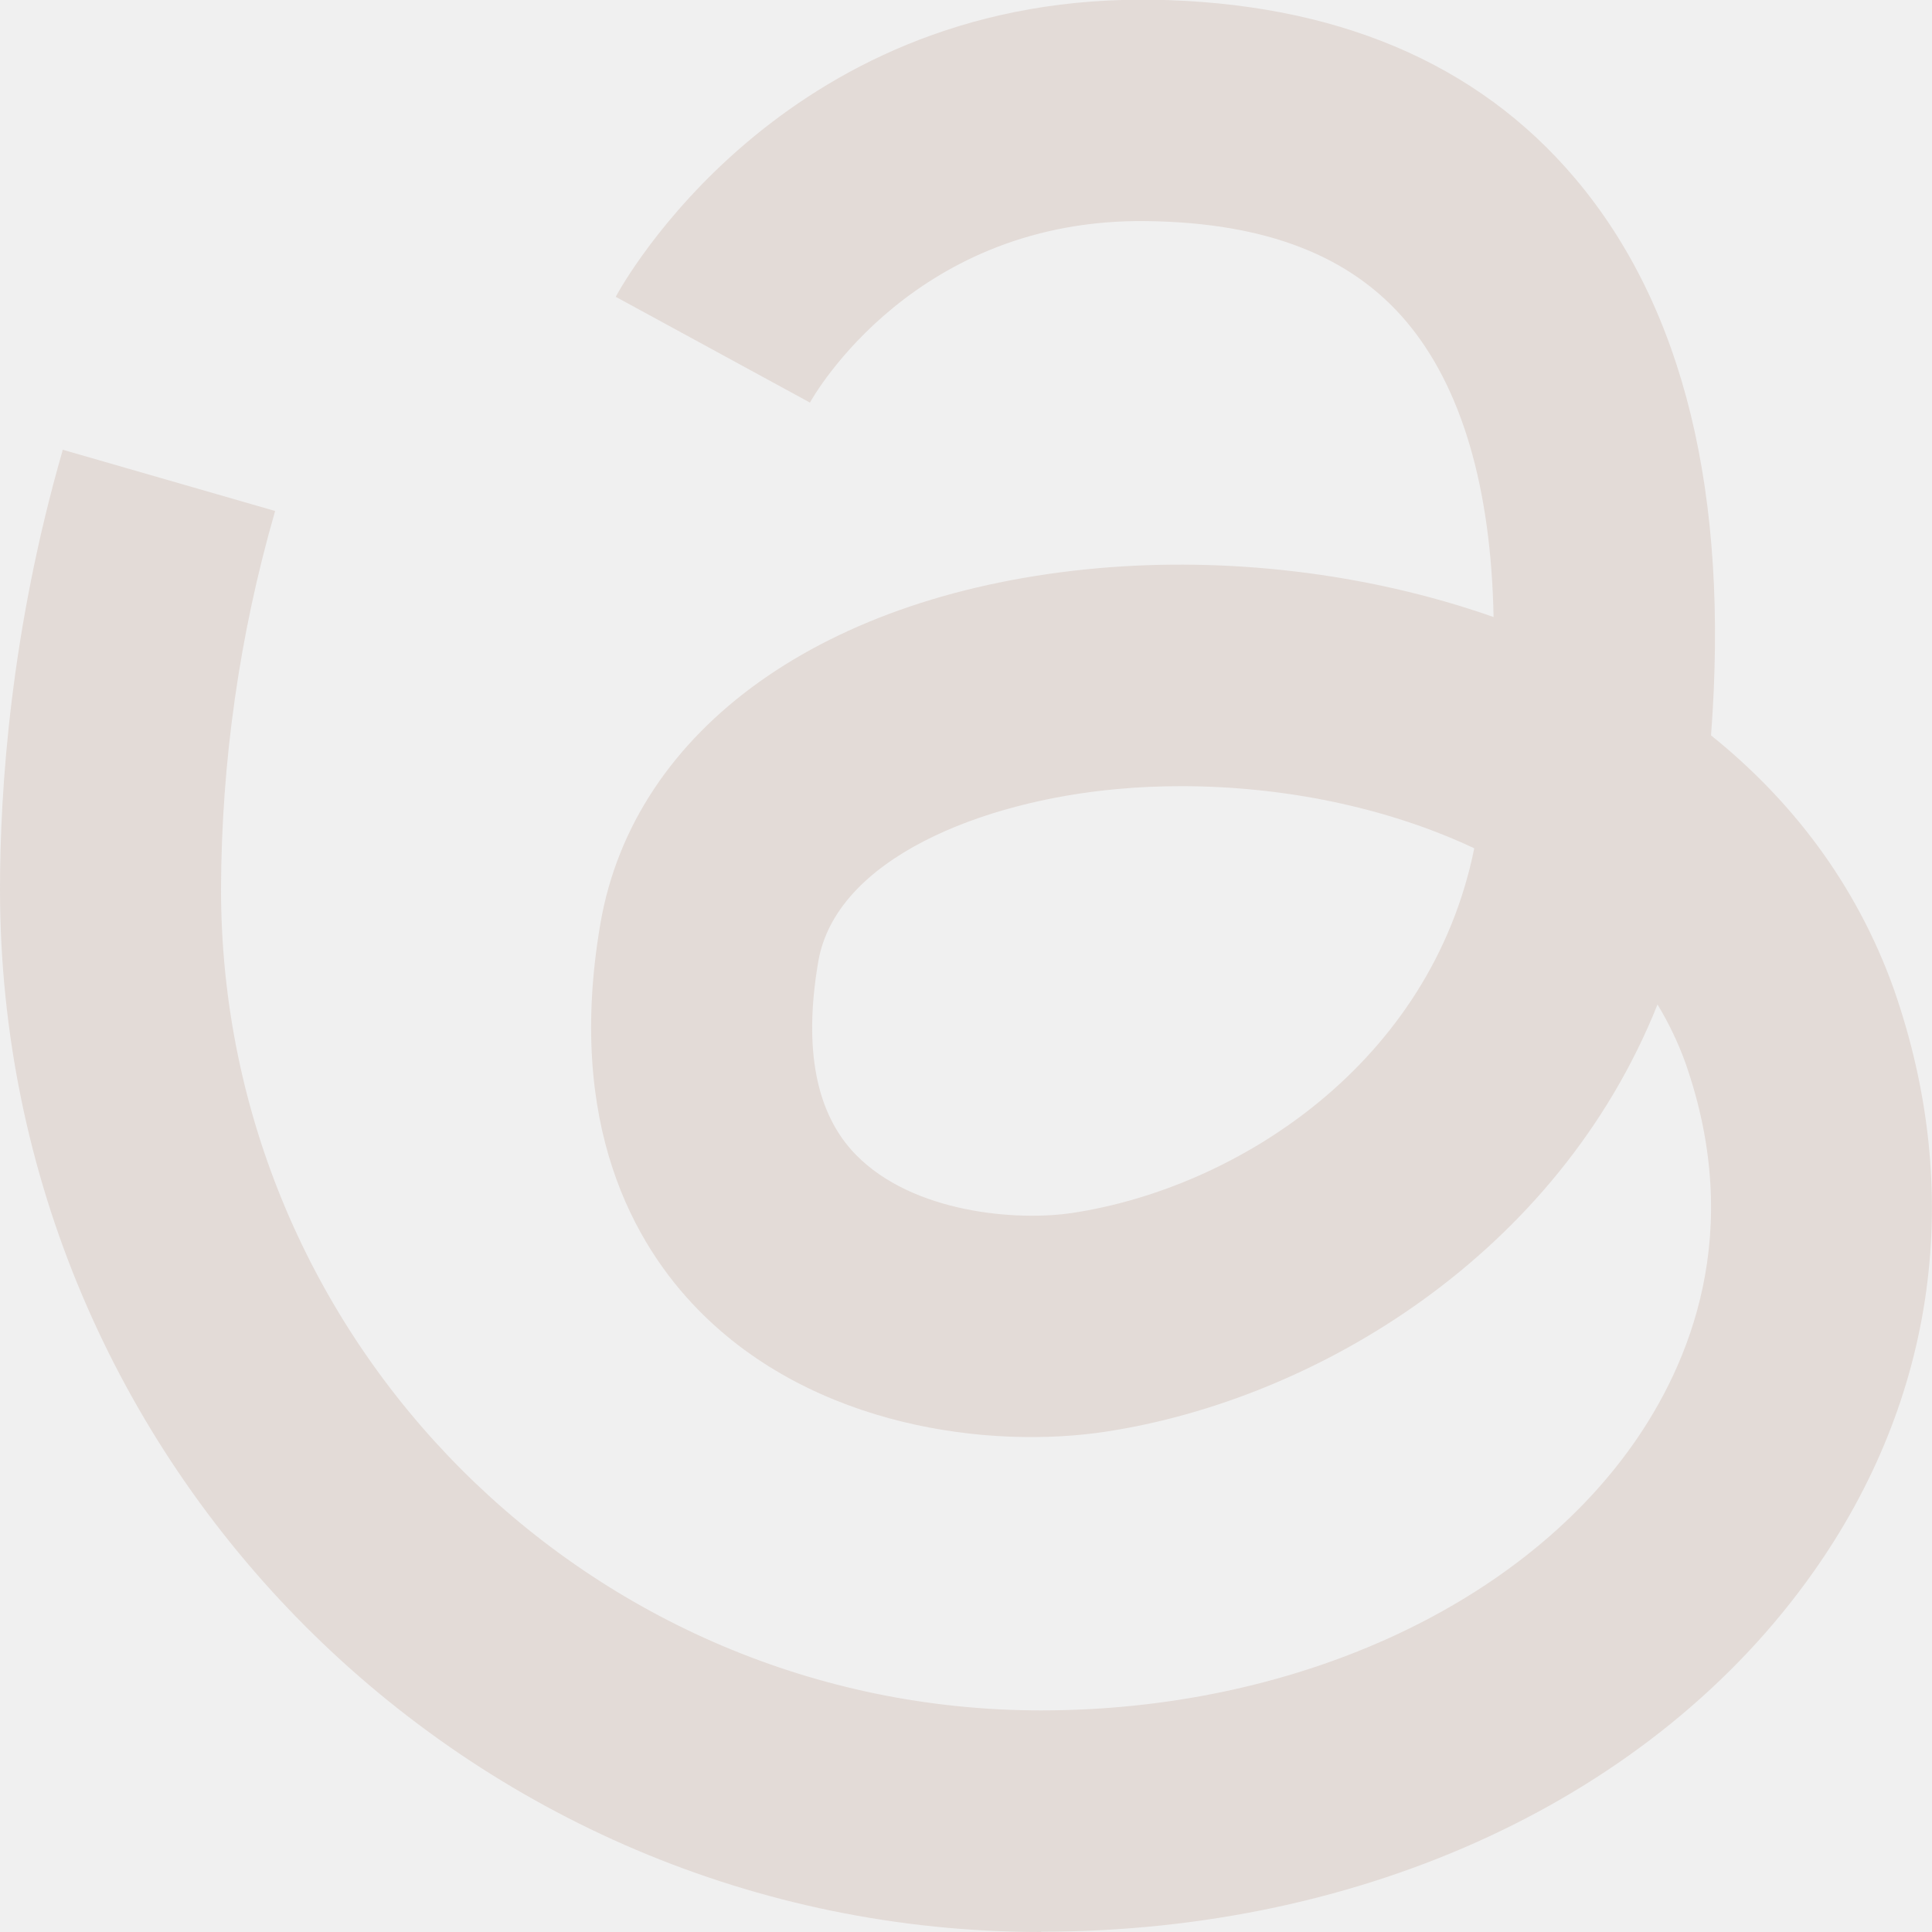
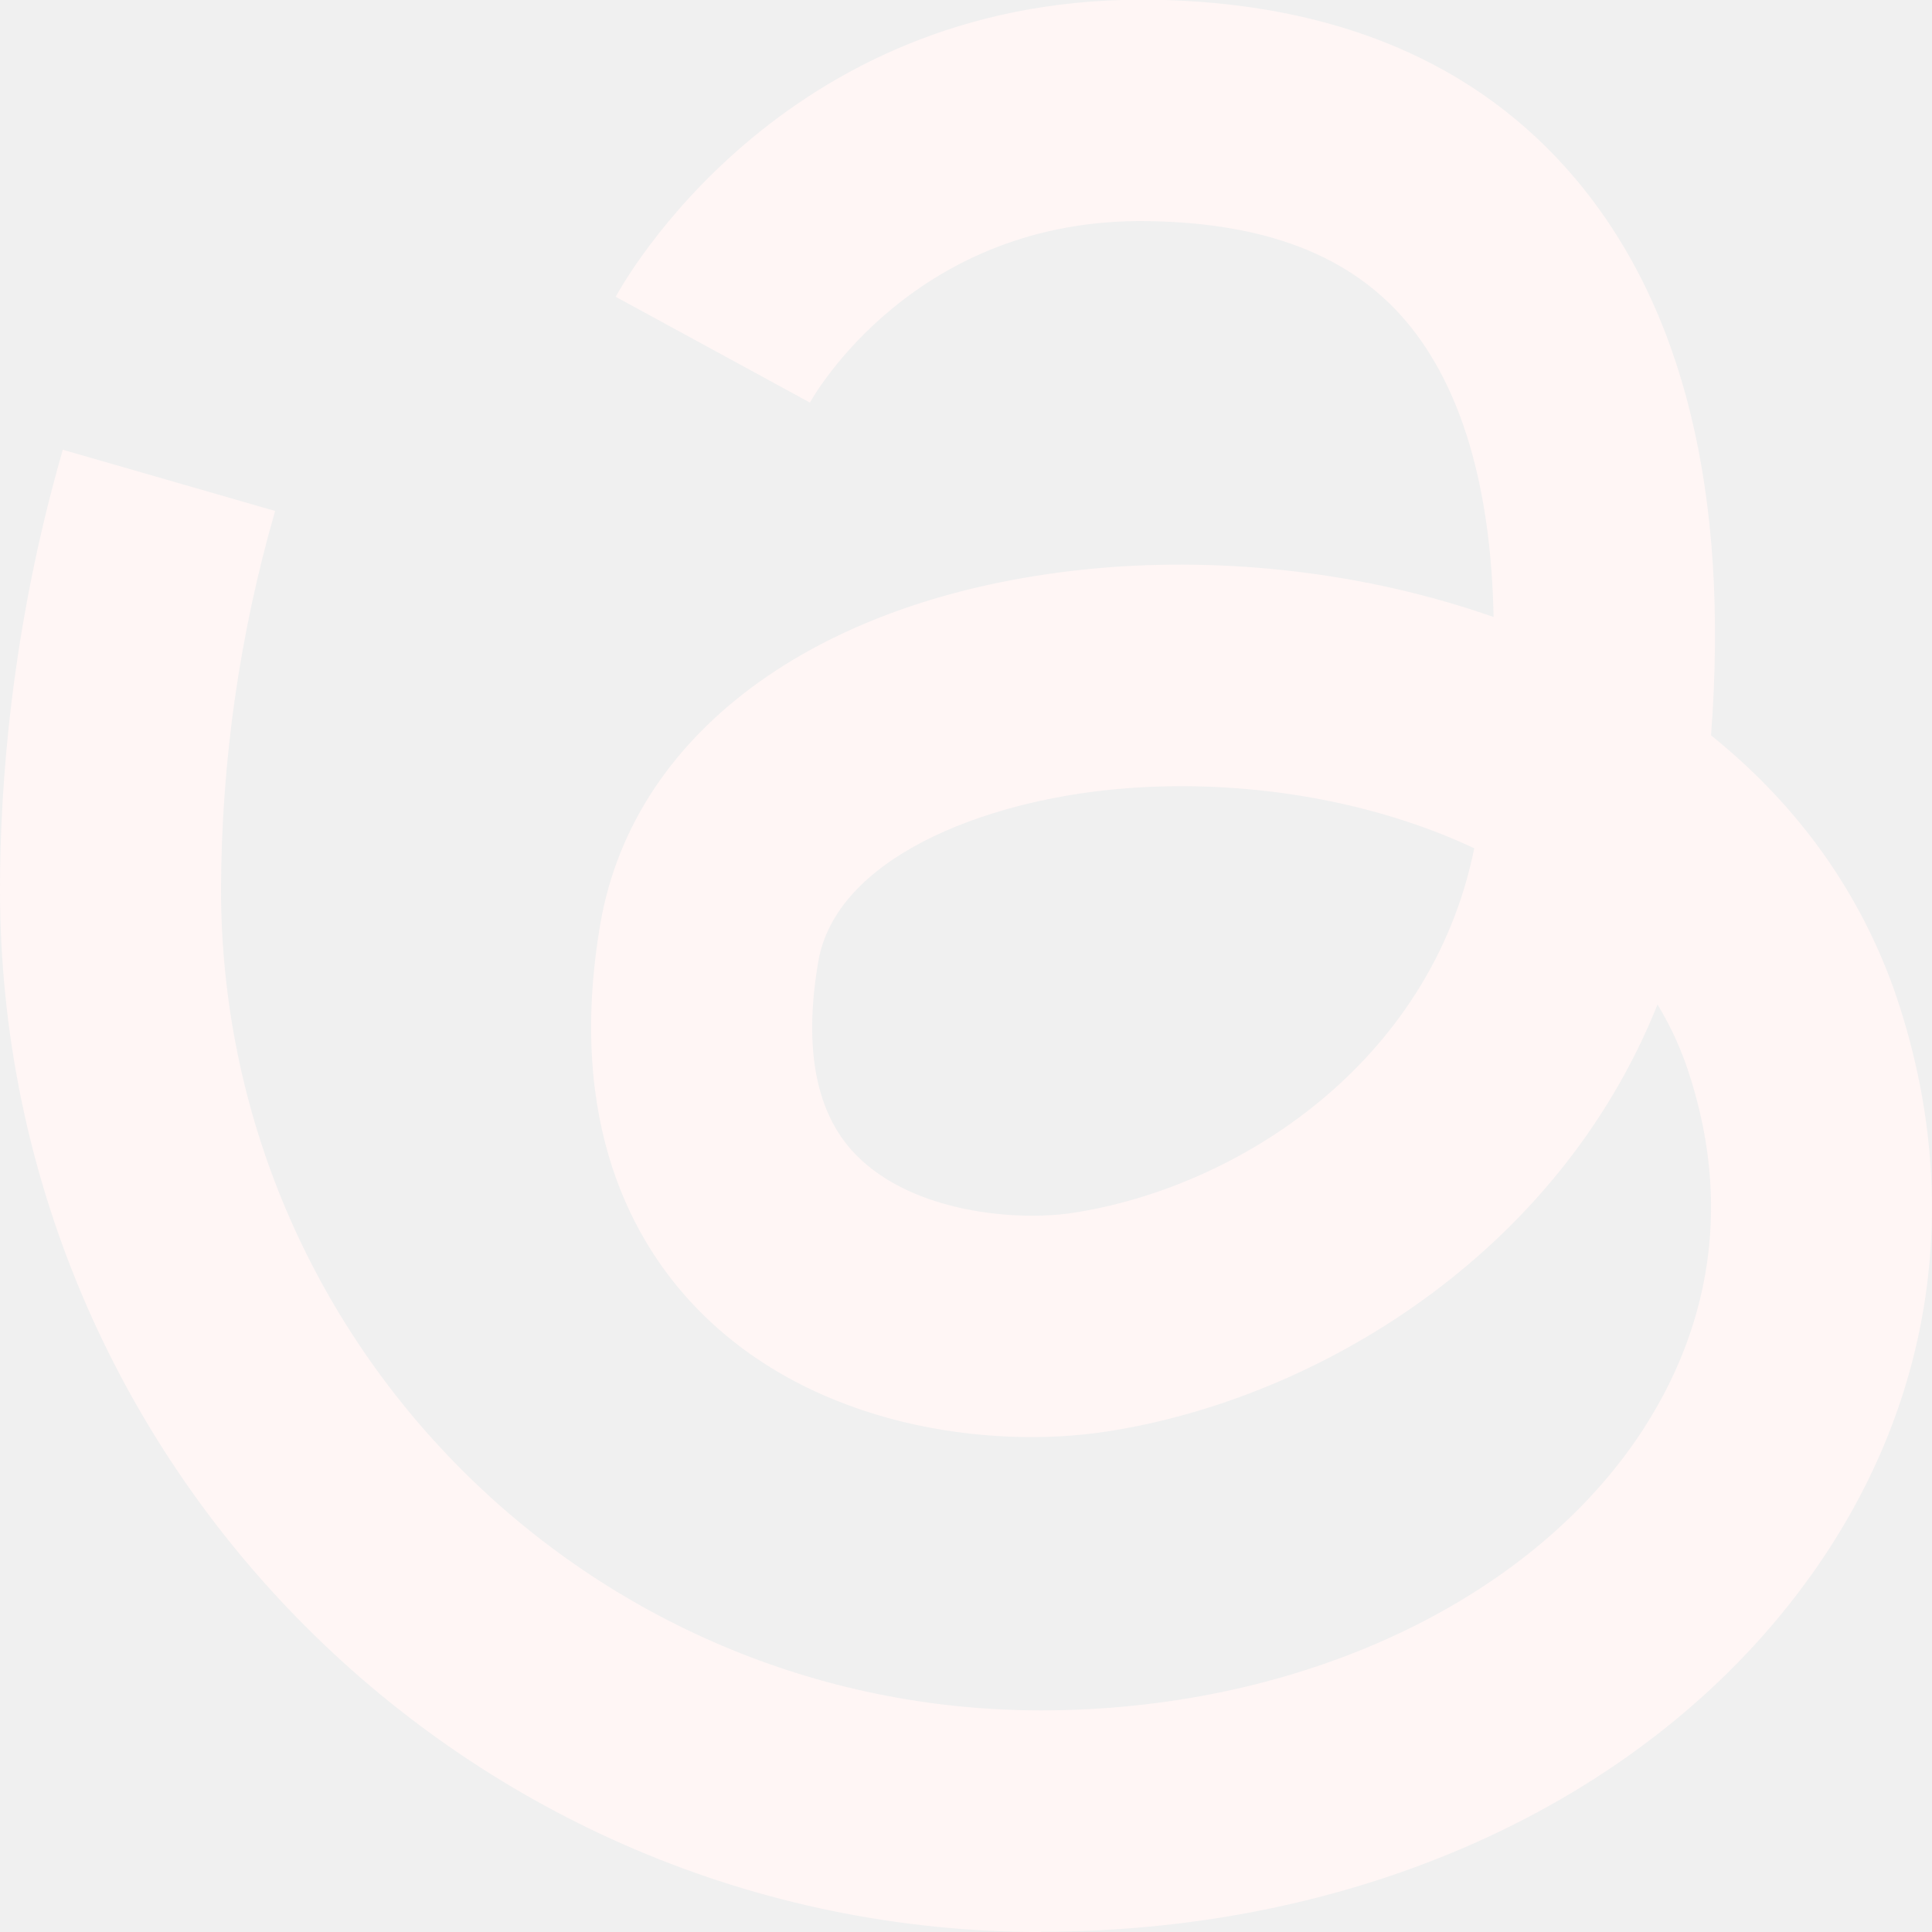
<svg xmlns="http://www.w3.org/2000/svg" width="40" height="40" viewBox="0 0 40 40" fill="none">
  <g clip-path="url(#clip0_226_108)">
    <mask id="mask0_226_108" style="mask-type:luminance" maskUnits="userSpaceOnUse" x="0" y="0" width="40" height="40">
      <path d="M0 0H40V40H0V0Z" fill="white" />
    </mask>
    <g mask="url(#mask0_226_108)">
-       <path d="M21.557 40C9.67 40 0 30.314 0 18.41C0 16.32 0.225 13.052 1.29 9.348L1.298 9.311L5.695 10.579L5.686 10.615C4.958 13.148 4.585 15.77 4.576 18.406C4.576 27.785 12.194 35.412 21.556 35.412C26.711 35.412 31.403 33.305 33.803 29.914C34.981 28.246 36.129 25.52 34.893 22C34.741 21.581 34.548 21.178 34.317 20.797C32.249 25.969 27.259 28.975 22.901 29.64C20.508 30.006 16.852 29.566 14.455 27.117C13.135 25.769 11.714 23.289 12.431 19.12C13.126 15.083 17.077 12.265 22.745 11.763C25.363 11.533 28.262 11.84 30.923 12.775C30.871 10.095 30.262 8.015 29.117 6.658C27.967 5.295 26.215 4.615 23.772 4.578C18.957 4.498 16.855 8.178 16.769 8.335L12.748 6.145C12.883 5.892 16.142 -0.006 23.628 -0.006H23.84C27.634 0.049 30.585 1.295 32.612 3.695C34.862 6.357 35.806 10.228 35.425 15.225C37.083 16.557 38.422 18.286 39.203 20.459C40.68 24.668 40.086 28.957 37.535 32.56C34.243 37.215 28.268 39.994 21.554 39.994L21.557 40ZM24.455 16.277C24.015 16.277 23.578 16.295 23.148 16.335C20.323 16.585 17.308 17.785 16.942 19.905C16.631 21.714 16.892 23.065 17.723 23.911C18.901 25.114 21.053 25.289 22.213 25.111C25.637 24.588 29.622 22.012 30.523 17.563C28.686 16.699 26.533 16.277 24.455 16.277Z" fill="#E3DBD7" />
+       <path d="M21.557 40C9.67 40 0 30.314 0 18.41C0 16.32 0.225 13.052 1.29 9.348L1.298 9.311L5.695 10.579L5.686 10.615C4.958 13.148 4.585 15.77 4.576 18.406C4.576 27.785 12.194 35.412 21.556 35.412C26.711 35.412 31.403 33.305 33.803 29.914C34.981 28.246 36.129 25.52 34.893 22C34.741 21.581 34.548 21.178 34.317 20.797C32.249 25.969 27.259 28.975 22.901 29.64C20.508 30.006 16.852 29.566 14.455 27.117C13.135 25.769 11.714 23.289 12.431 19.12C13.126 15.083 17.077 12.265 22.745 11.763C25.363 11.533 28.262 11.84 30.923 12.775C30.871 10.095 30.262 8.015 29.117 6.658C27.967 5.295 26.215 4.615 23.772 4.578C18.957 4.498 16.855 8.178 16.769 8.335L12.748 6.145C12.883 5.892 16.142 -0.006 23.628 -0.006H23.84C27.634 0.049 30.585 1.295 32.612 3.695C34.862 6.357 35.806 10.228 35.425 15.225C37.083 16.557 38.422 18.286 39.203 20.459C40.68 24.668 40.086 28.957 37.535 32.56C34.243 37.215 28.268 39.994 21.554 39.994L21.557 40ZM24.455 16.277C24.015 16.277 23.578 16.295 23.148 16.335C20.323 16.585 17.308 17.785 16.942 19.905C16.631 21.714 16.892 23.065 17.723 23.911C18.901 25.114 21.053 25.289 22.213 25.111C25.637 24.588 29.622 22.012 30.523 17.563C28.686 16.699 26.533 16.277 24.455 16.277Z" fill="#fff6f5" />
    </g>
  </g>
  <defs>
    <clipPath id="clip0_226_108">
      <rect width="40" height="40" fill="white" />
    </clipPath>
  </defs>
</svg>
